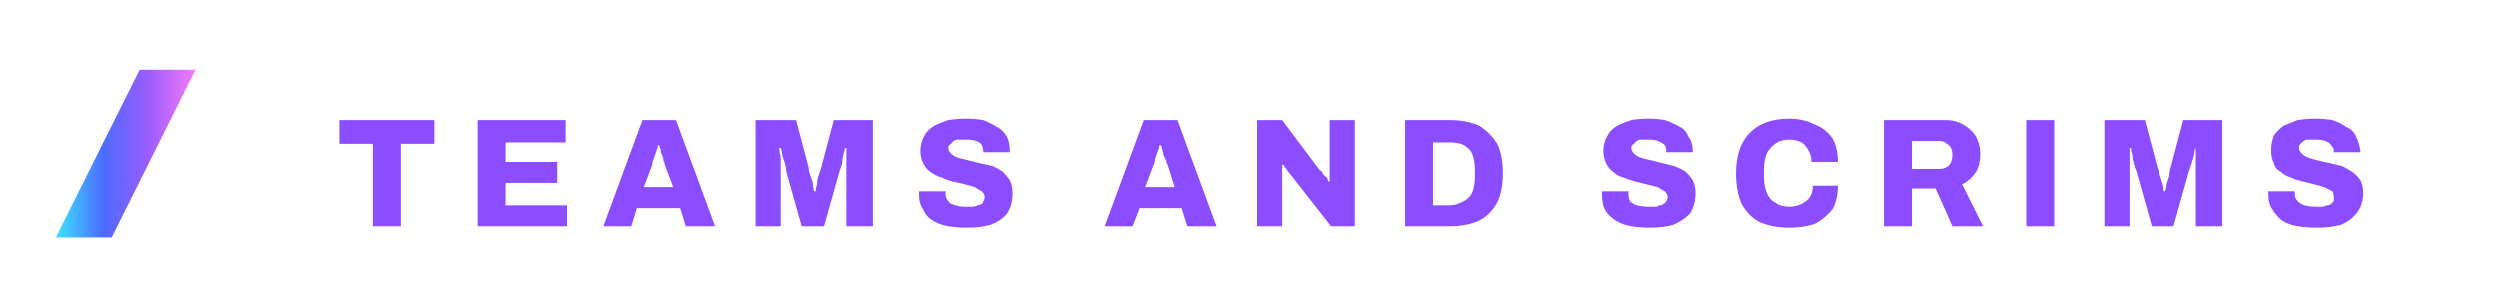
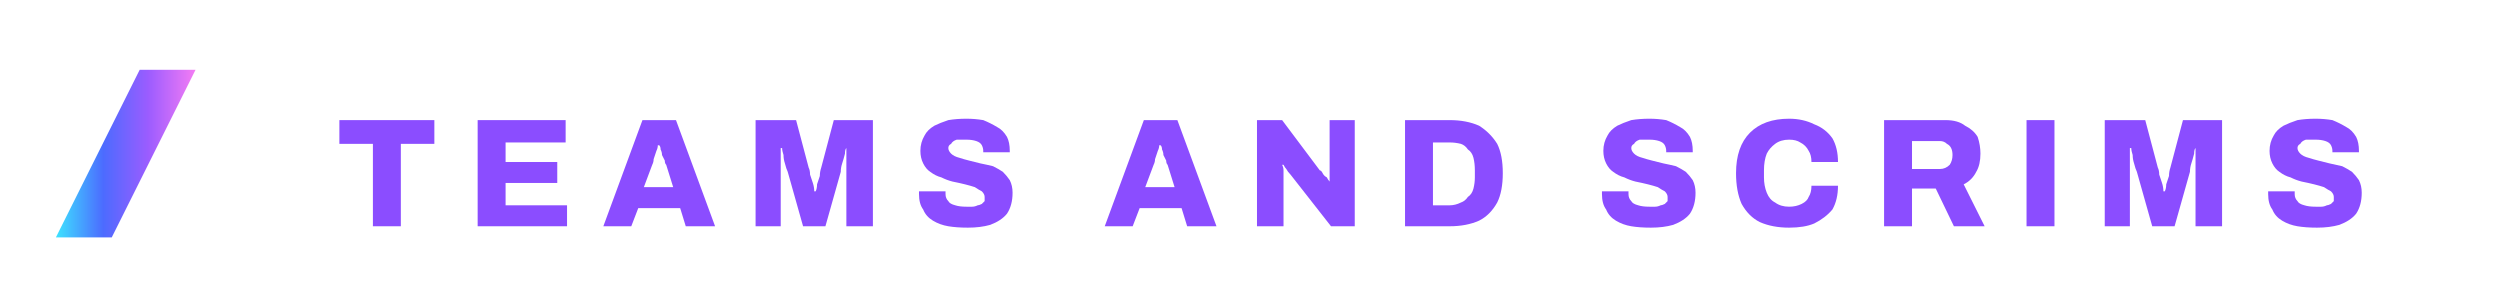
<svg xmlns="http://www.w3.org/2000/svg" width="179" height="22" viewBox="0 0 179 22" role="img" aria-labelledby="t d">
  <defs>
    <linearGradient id="brand" x1="0" y1="0" x2="1" y2="0">
      <stop offset="0" stop-color="#3de3ff" />
      <stop offset=".34" stop-color="#4c6bff" />
      <stop offset=".66" stop-color="#9b5cff" />
      <stop offset="1" stop-color="#f47cf4" />
    </linearGradient>
    <linearGradient id="button" x1="0" y1="0" x2="1" y2="0">
      <stop offset="0" stop-color="#6fe9ff" />
      <stop offset=".34" stop-color="#7b8cff" />
      <stop offset=".66" stop-color="#b07cff" />
      <stop offset="1" stop-color="#f79cf7" />
    </linearGradient>
    <linearGradient id="markTop" x1="0" y1="0" x2="1" y2=".6">
      <stop offset="0" stop-color="#43e6ff" />
      <stop offset=".4" stop-color="#4c6bff" />
      <stop offset=".72" stop-color="#b07cff" />
      <stop offset="1" stop-color="#ff8af0" />
    </linearGradient>
    <linearGradient id="markLow" x1="0" y1="1" x2="1" y2="0">
      <stop offset="0" stop-color="#d6e0ff" />
      <stop offset="1" stop-color="#3b5bff" />
    </linearGradient>
+     <path id="g0bf7e106" d="M4.3 0.1Q3.1 0.1 2.2 -0.3Q1.4 -0.7 0.9 -1.6Q0.5 -2.5 0.5 -3.8Q0.5 -5.7 1.5 -6.7Q2.5 -7.7 4.3 -7.7Q5.3 -7.7 6.1 -7.3Q6.9 -7 7.4 -6.3Q7.8 -5.6 7.8 -4.6H5.9Q5.9 -5.1 5.7 -5.4Q5.5 -5.8 5.1 -6Q4.8 -6.2 4.3 -6.2Q3.7 -6.2 3.3 -5.9Q2.9 -5.6 2.7 -5.2Q2.5 -4.7 2.5 -4V-3.5Q2.5 -2.9 2.7 -2.4Q2.9 -1.9 3.3 -1.7Q3.7 -1.4 4.3 -1.4Q4.8 -1.4 5.2 -1.6Q5.6 -1.8 5.7 -2.1Q5.9 -2.4 5.9 -2.9H7.8Q7.8 -1.9 7.4 -1.2Q6.9 -0.6 6.1 -0.2Q5.4 0.1 4.3 0.1Z" />
+     <path id="g469f2072" d="M0.8 0V-7.6H5.2Q6.1 -7.6 6.6 -7.2Q7.2 -6.9 7.5 -6.4Q7.7 -5.8 7.7 -5.2Q7.7 -4.4 7.4 -3.9Q7.1 -3.3 6.5 -3L8 0H5.8L4.5 -2.7H2.8V0ZM2.8 -4.1H4.8Q5.2 -4.1 5.5 -4.4Q5.7 -4.7 5.7 -5.1Q5.7 -5.4 5.6 -5.6Q5.5 -5.8 5.3 -5.9Q5.1 -6.1 4.8 -6.1H2.8Z" />
+     <path id="g5a0483aa" d="M0.8 0V-7.6H4Q5.2 -7.6 6.1 -7.2Q6.9 -6.7 7.4 -5.9Q7.8 -5.1 7.8 -3.8Q7.8 -2.5 7.4 -1.7Q6.9 -0.8 6.1 -0.4Q5.2 0 4 0ZM2.8 -1.5H4Q4.4 -1.5 4.8 -1.7Q5.1 -1.8 5.3 -2.1Q5.6 -2.3 5.7 -2.7Q5.8 -3.1 5.8 -3.5V-4Q5.8 -4.5 5.7 -4.9Q5.6 -5.3 5.3 -5.5Q5.1 -5.8 4.8 -5.9Q4.4 -6 4 -6H2.8Z" />
+     <path id="g67a65a0e" d="M2.7 0V-5.9H0.3V-7.6H7.1V-5.9H4.7V0Z" />
+     <path id="g6cddbad4" d="M0.8 0V-7.6H2.6L5.3 -4Q5.4 -4 5.5 -3.8Q5.6 -3.6 5.8 -3.5Q5.9 -3.3 6 -3.2L6 -3.2Q6 -3.4 6 -3.7Q6 -3.9 6 -4V-7.6H7.8V0H6.1L3.2 -3.7Q3 -3.9 2.9 -4.1Q2.8 -4.2 2.7 -4.4L2.6 -4.4Q2.7 -4.2 2.7 -4Q2.7 -3.8 2.7 -3.7V0Z" />
+     <path id="g92ffe98f" d="M0.8 0V-7.6H3.7L4.6 -4.2Q4.7 -4 4.7 -3.7Q4.8 -3.4 4.9 -3.1Q5 -2.8 5 -2.5H5.1Q5.2 -2.7 5.2 -3Q5.3 -3.3 5.4 -3.6Q5.4 -3.9 5.5 -4.2L6.4 -7.6H9.2V0H7.3V-3.2Q7.3 -3.7 7.3 -4.2Q7.3 -4.7 7.3 -5.1Q7.3 -5.5 7.3 -5.6H7.3Q7.2 -5.5 7.2 -5.2Q7.1 -4.8 7 -4.5Q6.9 -4.2 6.9 -3.9L5.8 0H4.2L3.1 -3.9Q3 -4.1 2.9 -4.5Q2.8 -4.8 2.8 -5.1Q2.7 -5.4 2.7 -5.6H2.6Q2.6 -5.3 2.6 -4.9Q2.6 -4.5 2.6 -4.1Q2.6 -3.6 2.6 -3.2V0Z" />
+     <path id="gc195a459" d="M0.8 0V-7.6H7.1V-6H2.8V-4.6H6.5V-3.1H2.8V-1.5H7.2V0Z" />
+     <path id="gd122712d" d="M0.1 0 2.9 -7.6H5.3L8.1 0H6L5.6 -1.3H2.6L2.1 0ZM3 -2.8H5.1L4.6 -4.4Q4.5 -4.5 4.5 -4.7Q4.4 -4.9 4.3 -5.1Q4.3 -5.3 4.2 -5.5Q4.2 -5.7 4.1 -5.8H4Q4 -5.6 3.9 -5.4Q3.8 -5.1 3.7 -4.8Q3.7 -4.6 3.6 -4.4Z" />
+     <path id="ge2828d24" d="M0.8 0V-7.6H2.8V0Z" />
+     <path id="gfaef1fcd" d="M4 0.1Q3.2 0.1 2.6 0Q2 -0.1 1.5 -0.4Q1 -0.7 0.8 -1.2Q0.5 -1.6 0.5 -2.3Q0.5 -2.4 0.5 -2.4Q0.5 -2.5 0.5 -2.5H2.4Q2.4 -2.5 2.4 -2.4Q2.4 -2.4 2.4 -2.3Q2.4 -2 2.6 -1.8Q2.7 -1.6 3.1 -1.5Q3.4 -1.4 3.9 -1.4Q4.1 -1.4 4.3 -1.4Q4.5 -1.4 4.7 -1.5Q4.8 -1.5 5 -1.6Q5.1 -1.7 5.2 -1.8Q5.2 -1.9 5.2 -2.1Q5.2 -2.3 5 -2.5Q4.8 -2.6 4.5 -2.8Q4.2 -2.9 3.8 -3Q3.4 -3.1 2.9 -3.2Q2.5 -3.3 2.1 -3.5Q1.7 -3.6 1.3 -3.9Q1 -4.1 0.8 -4.5Q0.6 -4.9 0.6 -5.4Q0.6 -6 0.9 -6.5Q1.1 -6.9 1.6 -7.2Q2 -7.4 2.6 -7.6Q3.2 -7.7 3.9 -7.7Q4.5 -7.7 5.1 -7.6Q5.6 -7.4 6.1 -7.1Q6.5 -6.9 6.8 -6.4Q7 -6 7 -5.4V-5.3H5.1V-5.4Q5.1 -5.6 5 -5.8Q4.9 -6 4.6 -6.1Q4.3 -6.2 3.9 -6.2Q3.5 -6.2 3.2 -6.2Q2.9 -6.1 2.8 -5.9Q2.6 -5.8 2.6 -5.6Q2.6 -5.4 2.8 -5.2Q3 -5 3.4 -4.9Q3.7 -4.8 4.1 -4.7Q4.5 -4.6 4.9 -4.5Q5.4 -4.4 5.8 -4.3Q6.2 -4.1 6.5 -3.9Q6.8 -3.6 7 -3.3Q7.2 -2.9 7.2 -2.4Q7.2 -1.5 6.8 -0.9Q6.4 -0.4 5.6 -0.1Q4.9 0.1 4 0.1Z" />
  </defs>
  <polygon points="4,17 10,5 14,5 8,17" fill="url(#brand)" />
-   <path d="M26.7 16.2V10.3H24.3V8.6H31.1V10.3H28.7V16.2ZM34.2 16.2V8.6H40.5V10.2H36.2V11.6H39.9V13.1H36.2V14.7H40.6V16.2ZM43.2 16.2 46 8.6H48.4L51.2 16.2H49.1L48.7 14.9H45.6L45.2 16.2ZM46.1 13.4H48.2L47.6 11.8Q47.6 11.7 47.5 11.5Q47.5 11.3 47.4 11.1Q47.3 10.9 47.3 10.7Q47.2 10.5 47.2 10.4H47.1Q47.1 10.6 47 10.8Q46.9 11.1 46.8 11.4Q46.7 11.6 46.7 11.8ZM54.1 16.2V8.6H57L57.9 12Q57.9 12.2 58 12.5Q58.1 12.8 58.2 13.1Q58.2 13.4 58.3 13.7H58.4Q58.4 13.5 58.5 13.2Q58.5 12.9 58.6 12.6Q58.7 12.3 58.8 12L59.7 8.6H62.5V16.2H60.6V13Q60.6 12.5 60.6 12Q60.6 11.5 60.6 11.1Q60.6 10.7 60.6 10.6H60.5Q60.5 10.7 60.4 11Q60.3 11.4 60.3 11.7Q60.2 12 60.1 12.3L59 16.2H57.4L56.3 12.3Q56.3 12.1 56.2 11.7Q56.1 11.4 56 11.1Q56 10.8 55.9 10.6H55.8Q55.8 10.9 55.9 11.3Q55.9 11.7 55.9 12.1Q55.9 12.6 55.9 13V16.2ZM69.3 16.3Q68.5 16.3 67.9 16.2Q67.3 16.1 66.8 15.8Q66.3 15.5 66.1 15Q65.8 14.6 65.8 13.9Q65.8 13.8 65.8 13.8Q65.8 13.7 65.8 13.7H67.7Q67.7 13.7 67.7 13.8Q67.7 13.8 67.7 13.9Q67.7 14.2 67.9 14.4Q68 14.6 68.4 14.7Q68.7 14.8 69.1 14.8Q69.4 14.8 69.6 14.8Q69.8 14.8 70 14.7Q70.1 14.7 70.3 14.6Q70.4 14.5 70.4 14.4Q70.5 14.3 70.5 14.1Q70.5 13.9 70.3 13.7Q70.1 13.6 69.8 13.4Q69.5 13.3 69.1 13.2Q68.7 13.1 68.2 13Q67.8 12.9 67.4 12.7Q67 12.6 66.6 12.3Q66.3 12.1 66.1 11.7Q65.9 11.3 65.9 10.8Q65.9 10.2 66.2 9.7Q66.4 9.3 66.9 9Q67.3 8.8 67.9 8.6Q68.5 8.5 69.2 8.5Q69.8 8.5 70.4 8.6Q70.9 8.8 71.4 9.1Q71.8 9.3 72.1 9.8Q72.3 10.2 72.3 10.8V10.9H70.4V10.8Q70.4 10.6 70.3 10.4Q70.2 10.2 69.9 10.1Q69.6 10 69.2 10Q68.8 10 68.5 10Q68.2 10.1 68.1 10.3Q67.9 10.4 67.9 10.6Q67.9 10.8 68.1 11Q68.3 11.2 68.6 11.3Q69 11.4 69.4 11.5Q69.8 11.6 70.2 11.7Q70.7 11.8 71.1 11.9Q71.5 12.1 71.8 12.3Q72.1 12.6 72.3 12.9Q72.5 13.3 72.5 13.8Q72.5 14.7 72.1 15.3Q71.7 15.8 70.9 16.1Q70.2 16.3 69.3 16.3ZM79.1 16.2 81.9 8.6H84.3L87.1 16.2H85L84.6 14.9H81.6L81.1 16.2ZM82 13.4H84.1L83.6 11.8Q83.5 11.7 83.5 11.5Q83.4 11.3 83.3 11.1Q83.3 10.9 83.2 10.7Q83.2 10.5 83.1 10.4H83Q83 10.6 82.9 10.8Q82.8 11.1 82.7 11.4Q82.7 11.6 82.6 11.8ZM90 16.2V8.6H91.8L94.5 12.2Q94.6 12.2 94.7 12.4Q94.8 12.6 95 12.7Q95.1 12.9 95.1 13L95.2 13Q95.2 12.8 95.2 12.5Q95.2 12.3 95.2 12.2V8.6H97V16.2H95.3L92.4 12.5Q92.2 12.3 92.1 12.1Q92 12 91.9 11.8L91.8 11.8Q91.8 12 91.8 12.2Q91.8 12.4 91.8 12.5V16.2ZM100.6 16.2V8.6H103.8Q105 8.6 105.9 9Q106.7 9.5 107.2 10.3Q107.6 11.1 107.6 12.4Q107.6 13.7 107.2 14.5Q106.7 15.4 105.9 15.8Q105 16.2 103.8 16.2ZM102.6 14.7H103.8Q104.2 14.7 104.6 14.5Q104.9 14.4 105.2 14.1Q105.4 13.9 105.5 13.5Q105.6 13.1 105.6 12.7V12.2Q105.6 11.7 105.5 11.3Q105.4 10.9 105.2 10.7Q104.9 10.4 104.6 10.3Q104.2 10.2 103.8 10.2H102.6ZM118.1 16.3Q117.4 16.3 116.8 16.2Q116.2 16.1 115.7 15.8Q115.2 15.5 114.9 15Q114.7 14.6 114.7 13.9Q114.7 13.8 114.7 13.8Q114.7 13.7 114.7 13.7H116.6Q116.6 13.7 116.6 13.8Q116.6 13.8 116.6 13.9Q116.6 14.2 116.7 14.4Q116.9 14.6 117.2 14.7Q117.6 14.8 118 14.8Q118.3 14.8 118.5 14.8Q118.7 14.8 118.8 14.7Q119 14.7 119.1 14.6Q119.3 14.5 119.3 14.4Q119.4 14.3 119.4 14.1Q119.4 13.9 119.2 13.7Q119 13.6 118.7 13.4Q118.3 13.3 117.9 13.2Q117.5 13.1 117.1 13Q116.7 12.9 116.2 12.7Q115.8 12.6 115.5 12.3Q115.2 12.1 115 11.7Q114.8 11.3 114.8 10.8Q114.8 10.2 115.1 9.7Q115.3 9.3 115.8 9Q116.2 8.8 116.8 8.6Q117.4 8.5 118 8.5Q118.7 8.5 119.2 8.6Q119.8 8.8 120.3 9.1Q120.7 9.3 120.9 9.8Q121.2 10.2 121.2 10.8V10.9H119.3V10.8Q119.3 10.6 119.2 10.4Q119 10.2 118.7 10.1Q118.5 10 118.1 10Q117.7 10 117.4 10Q117.1 10.1 117 10.3Q116.8 10.4 116.8 10.6Q116.8 10.8 117 11Q117.2 11.2 117.5 11.3Q117.8 11.4 118.3 11.5Q118.7 11.6 119.1 11.7Q119.5 11.8 119.9 11.9Q120.4 12.1 120.7 12.3Q121 12.6 121.2 12.9Q121.4 13.3 121.4 13.8Q121.4 14.7 121 15.3Q120.5 15.8 119.8 16.1Q119.1 16.3 118.1 16.3ZM128.1 16.3Q126.9 16.3 126 15.9Q125.2 15.5 124.7 14.6Q124.3 13.7 124.3 12.4Q124.3 10.5 125.3 9.5Q126.3 8.5 128.1 8.5Q129.1 8.5 129.9 8.9Q130.7 9.2 131.2 9.9Q131.6 10.6 131.6 11.6H129.7Q129.7 11.1 129.5 10.8Q129.3 10.4 129 10.2Q128.6 10 128.1 10Q127.5 10 127.1 10.3Q126.7 10.6 126.5 11Q126.3 11.5 126.3 12.2V12.7Q126.3 13.3 126.5 13.8Q126.7 14.3 127.1 14.5Q127.5 14.8 128.1 14.8Q128.6 14.8 129 14.6Q129.4 14.4 129.6 14.1Q129.8 13.8 129.8 13.3H131.6Q131.6 14.3 131.2 15Q130.7 15.6 130 16Q129.2 16.3 128.1 16.3ZM134.9 16.2V8.6H139.3Q140.1 8.6 140.7 9Q141.2 9.3 141.5 9.8Q141.8 10.4 141.8 11Q141.8 11.8 141.5 12.3Q141.1 12.9 140.5 13.2L142 16.2H139.8L138.6 13.5H136.9V16.2ZM136.9 12.1H138.9Q139.3 12.1 139.6 11.8Q139.8 11.5 139.8 11.1Q139.8 10.8 139.7 10.6Q139.6 10.4 139.4 10.3Q139.2 10.1 138.9 10.1H136.9ZM145.1 16.2V8.6H147.1V16.2ZM150.7 16.2V8.6H153.6L154.5 12Q154.6 12.2 154.6 12.5Q154.7 12.8 154.8 13.1Q154.9 13.4 154.9 13.7H155Q155.1 13.5 155.1 13.2Q155.2 12.9 155.3 12.6Q155.3 12.3 155.4 12L156.3 8.6H159.1V16.2H157.2V13Q157.2 12.5 157.2 12Q157.2 11.5 157.2 11.1Q157.2 10.7 157.2 10.6H157.2Q157.1 10.7 157.1 11Q157 11.4 156.9 11.7Q156.8 12 156.7 12.3L155.6 16.2H154.1L153 12.3Q152.9 12.1 152.8 11.7Q152.7 11.4 152.7 11.1Q152.6 10.8 152.6 10.6H152.5Q152.5 10.9 152.5 11.3Q152.5 11.7 152.5 12.1Q152.5 12.6 152.5 13V16.2ZM165.9 16.3Q165.2 16.3 164.5 16.2Q163.9 16.1 163.4 15.8Q163 15.5 162.7 15Q162.4 14.6 162.4 13.9Q162.4 13.8 162.4 13.8Q162.4 13.7 162.4 13.7H164.3Q164.3 13.7 164.3 13.8Q164.3 13.8 164.3 13.9Q164.3 14.2 164.5 14.4Q164.7 14.6 165 14.7Q165.3 14.8 165.8 14.8Q166 14.8 166.2 14.8Q166.4 14.8 166.6 14.7Q166.8 14.7 166.9 14.6Q167 14.5 167.1 14.4Q167.1 14.3 167.1 14.1Q167.1 13.9 167 13.7Q166.8 13.6 166.4 13.4Q166.1 13.3 165.7 13.2Q165.3 13.1 164.9 13Q164.4 12.9 164 12.7Q163.6 12.6 163.3 12.3Q162.9 12.1 162.8 11.7Q162.6 11.3 162.6 10.8Q162.6 10.2 162.8 9.7Q163.1 9.3 163.5 9Q164 8.8 164.5 8.6Q165.1 8.5 165.8 8.5Q166.4 8.5 167 8.6Q167.6 8.8 168 9.1Q168.5 9.3 168.7 9.8Q168.9 10.2 169 10.8V10.9H167.1V10.8Q167.1 10.6 166.9 10.4Q166.8 10.2 166.5 10.1Q166.2 10 165.8 10Q165.4 10 165.1 10Q164.9 10.1 164.7 10.3Q164.6 10.4 164.6 10.6Q164.6 10.8 164.8 11Q165 11.2 165.3 11.3Q165.6 11.4 166 11.5Q166.4 11.6 166.9 11.7Q167.3 11.8 167.7 11.9Q168.1 12.1 168.4 12.3Q168.8 12.6 169 12.9Q169.2 13.3 169.2 13.8Q169.2 14.7 168.7 15.3Q168.3 15.8 167.6 16.1Q166.8 16.3 165.9 16.3Z" fill="#8b4dff" />
+   <g fill="#8b4dff">
+     <use href="#g67a65a0e" x="24.0" y="16.2" />
+     <use href="#gc195a459" x="33.4" y="16.2" />
+     <use href="#gd122712d" x="43.1" y="16.2" />
+     <use href="#g92ffe98f" x="53.3" y="16.2" />
+     <use href="#gfaef1fcd" x="65.3" y="16.2" />
+     <use href="#gd122712d" x="79.0" y="16.2" />
+     <use href="#g6cddbad4" x="89.2" y="16.2" />
+     <use href="#g5a0483aa" x="99.8" y="16.2" />
+     <use href="#gfaef1fcd" x="114.2" y="16.2" />
+     <use href="#g0bf7e106" x="123.8" y="16.2" />
+     <use href="#g469f2072" x="134.1" y="16.2" />
+     <use href="#ge2828d24" x="144.3" y="16.2" />
+     <use href="#g92ffe98f" x="149.9" y="16.2" />
+     <use href="#gfaef1fcd" x="161.9" y="16.2" />
+   </g>
</svg>
